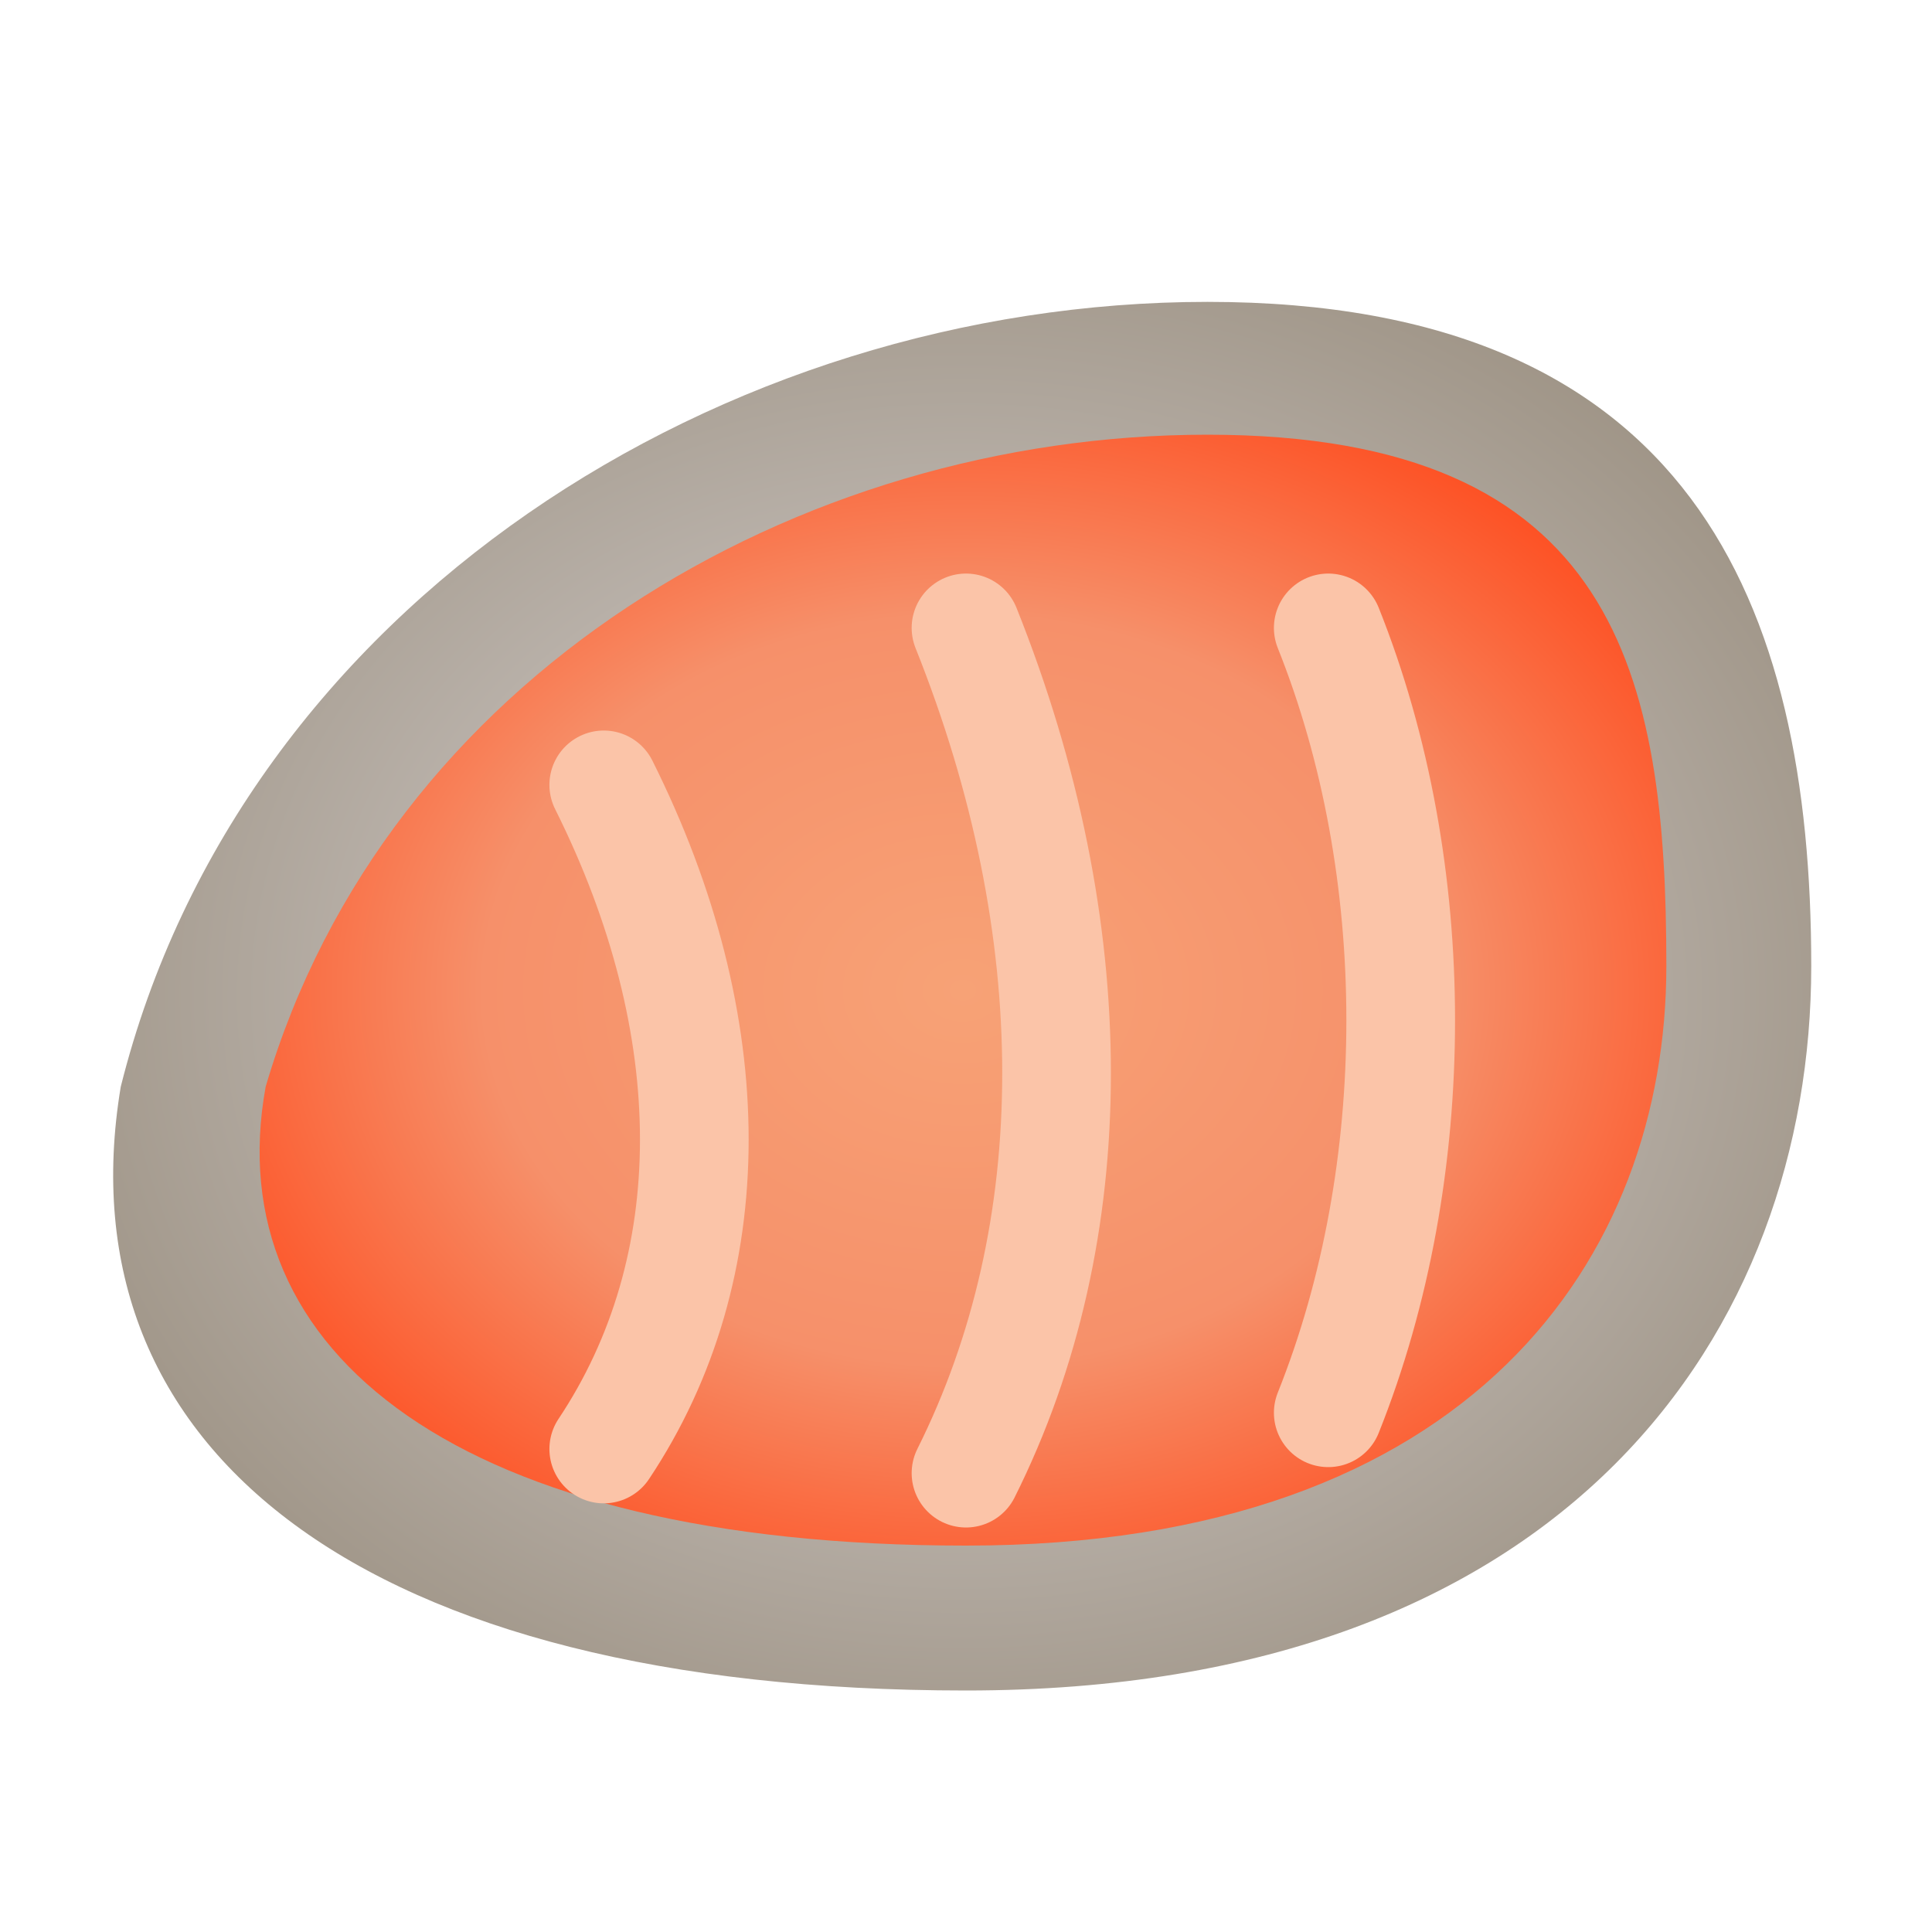
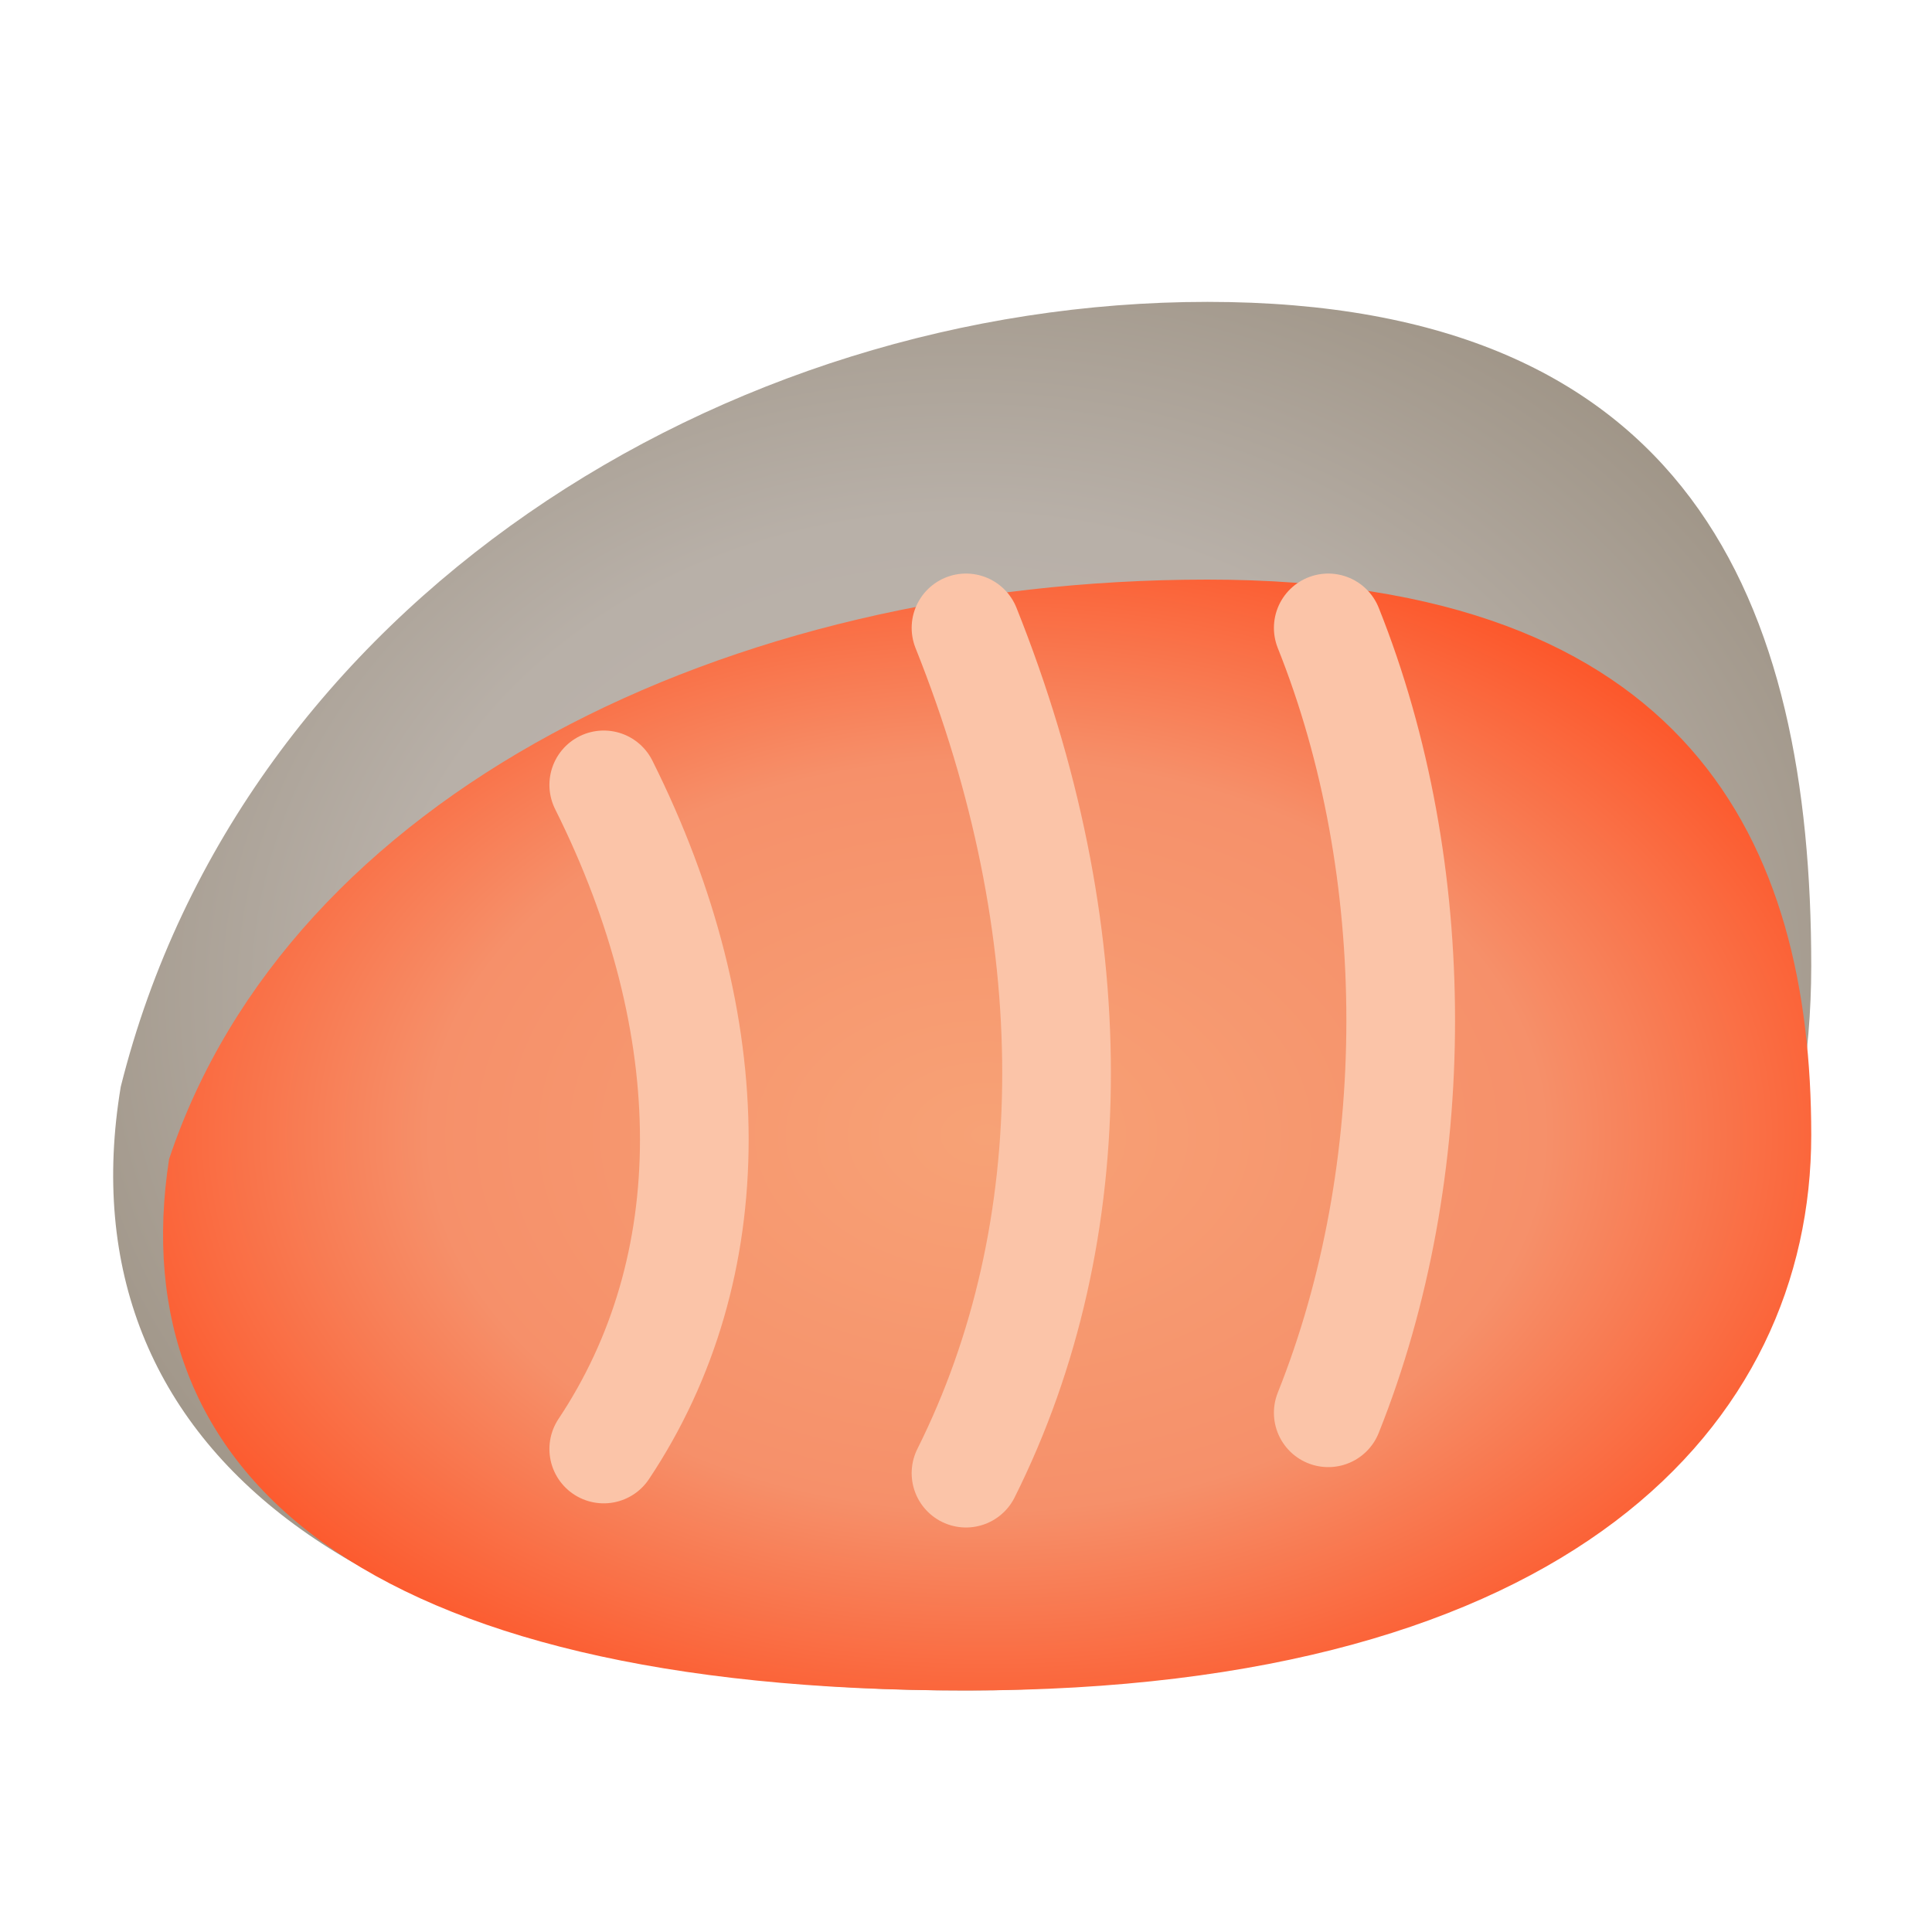
<svg xmlns="http://www.w3.org/2000/svg" width="16" height="16" viewBox="0 0 16 16">
  <defs>
    <radialGradient id="pb8b0a8" cx="0.5" cy="0.5" r="0.62">
      <stop offset="0" stop-color="#beb5af" />
      <stop offset="0.55" stop-color="#b8b0a8" />
      <stop offset="1" stop-color="#9a8f80" />
    </radialGradient>
    <radialGradient id="pf6906a" cx="0.5" cy="0.5" r="0.62">
      <stop offset="0" stop-color="#f7a276" />
      <stop offset="0.55" stop-color="#f6906a" />
      <stop offset="1" stop-color="#fe491b" />
    </radialGradient>
  </defs>
  <path d="M1 9c1-4 5-6.5 9-6.5s5 2.5 5 5.5-2 6-7 6-7.5-2-7-5Z" fill="url(#pb8b0a8)" />
-   <path d="M2.2 9c1-3.4 4.4-5.4 7.8-5.4s3.8 2 3.8 4.4-1.6 4.8-5.8 4.8-6.2-1.6-5.8-3.8Z" fill="url(#pf6906a)" />
+   <path d="M1.4 9.6c1-3 4.6-4.8 8.6-4.8s5 2.2 5 4.6-2 4.6-7 4.6-7-1.8-6.6-4.4Z" fill="url(#pf6906a)" />
  <path d="M5 6.5c1 2 1 4 0 5.5M8 5.2c1 2.5 1 5 0 7M11 5.2c.8 2 .8 4.5 0 6.5" stroke="#fbc4a8" stroke-width="0.9" fill="none" stroke-linecap="round" />
</svg>
